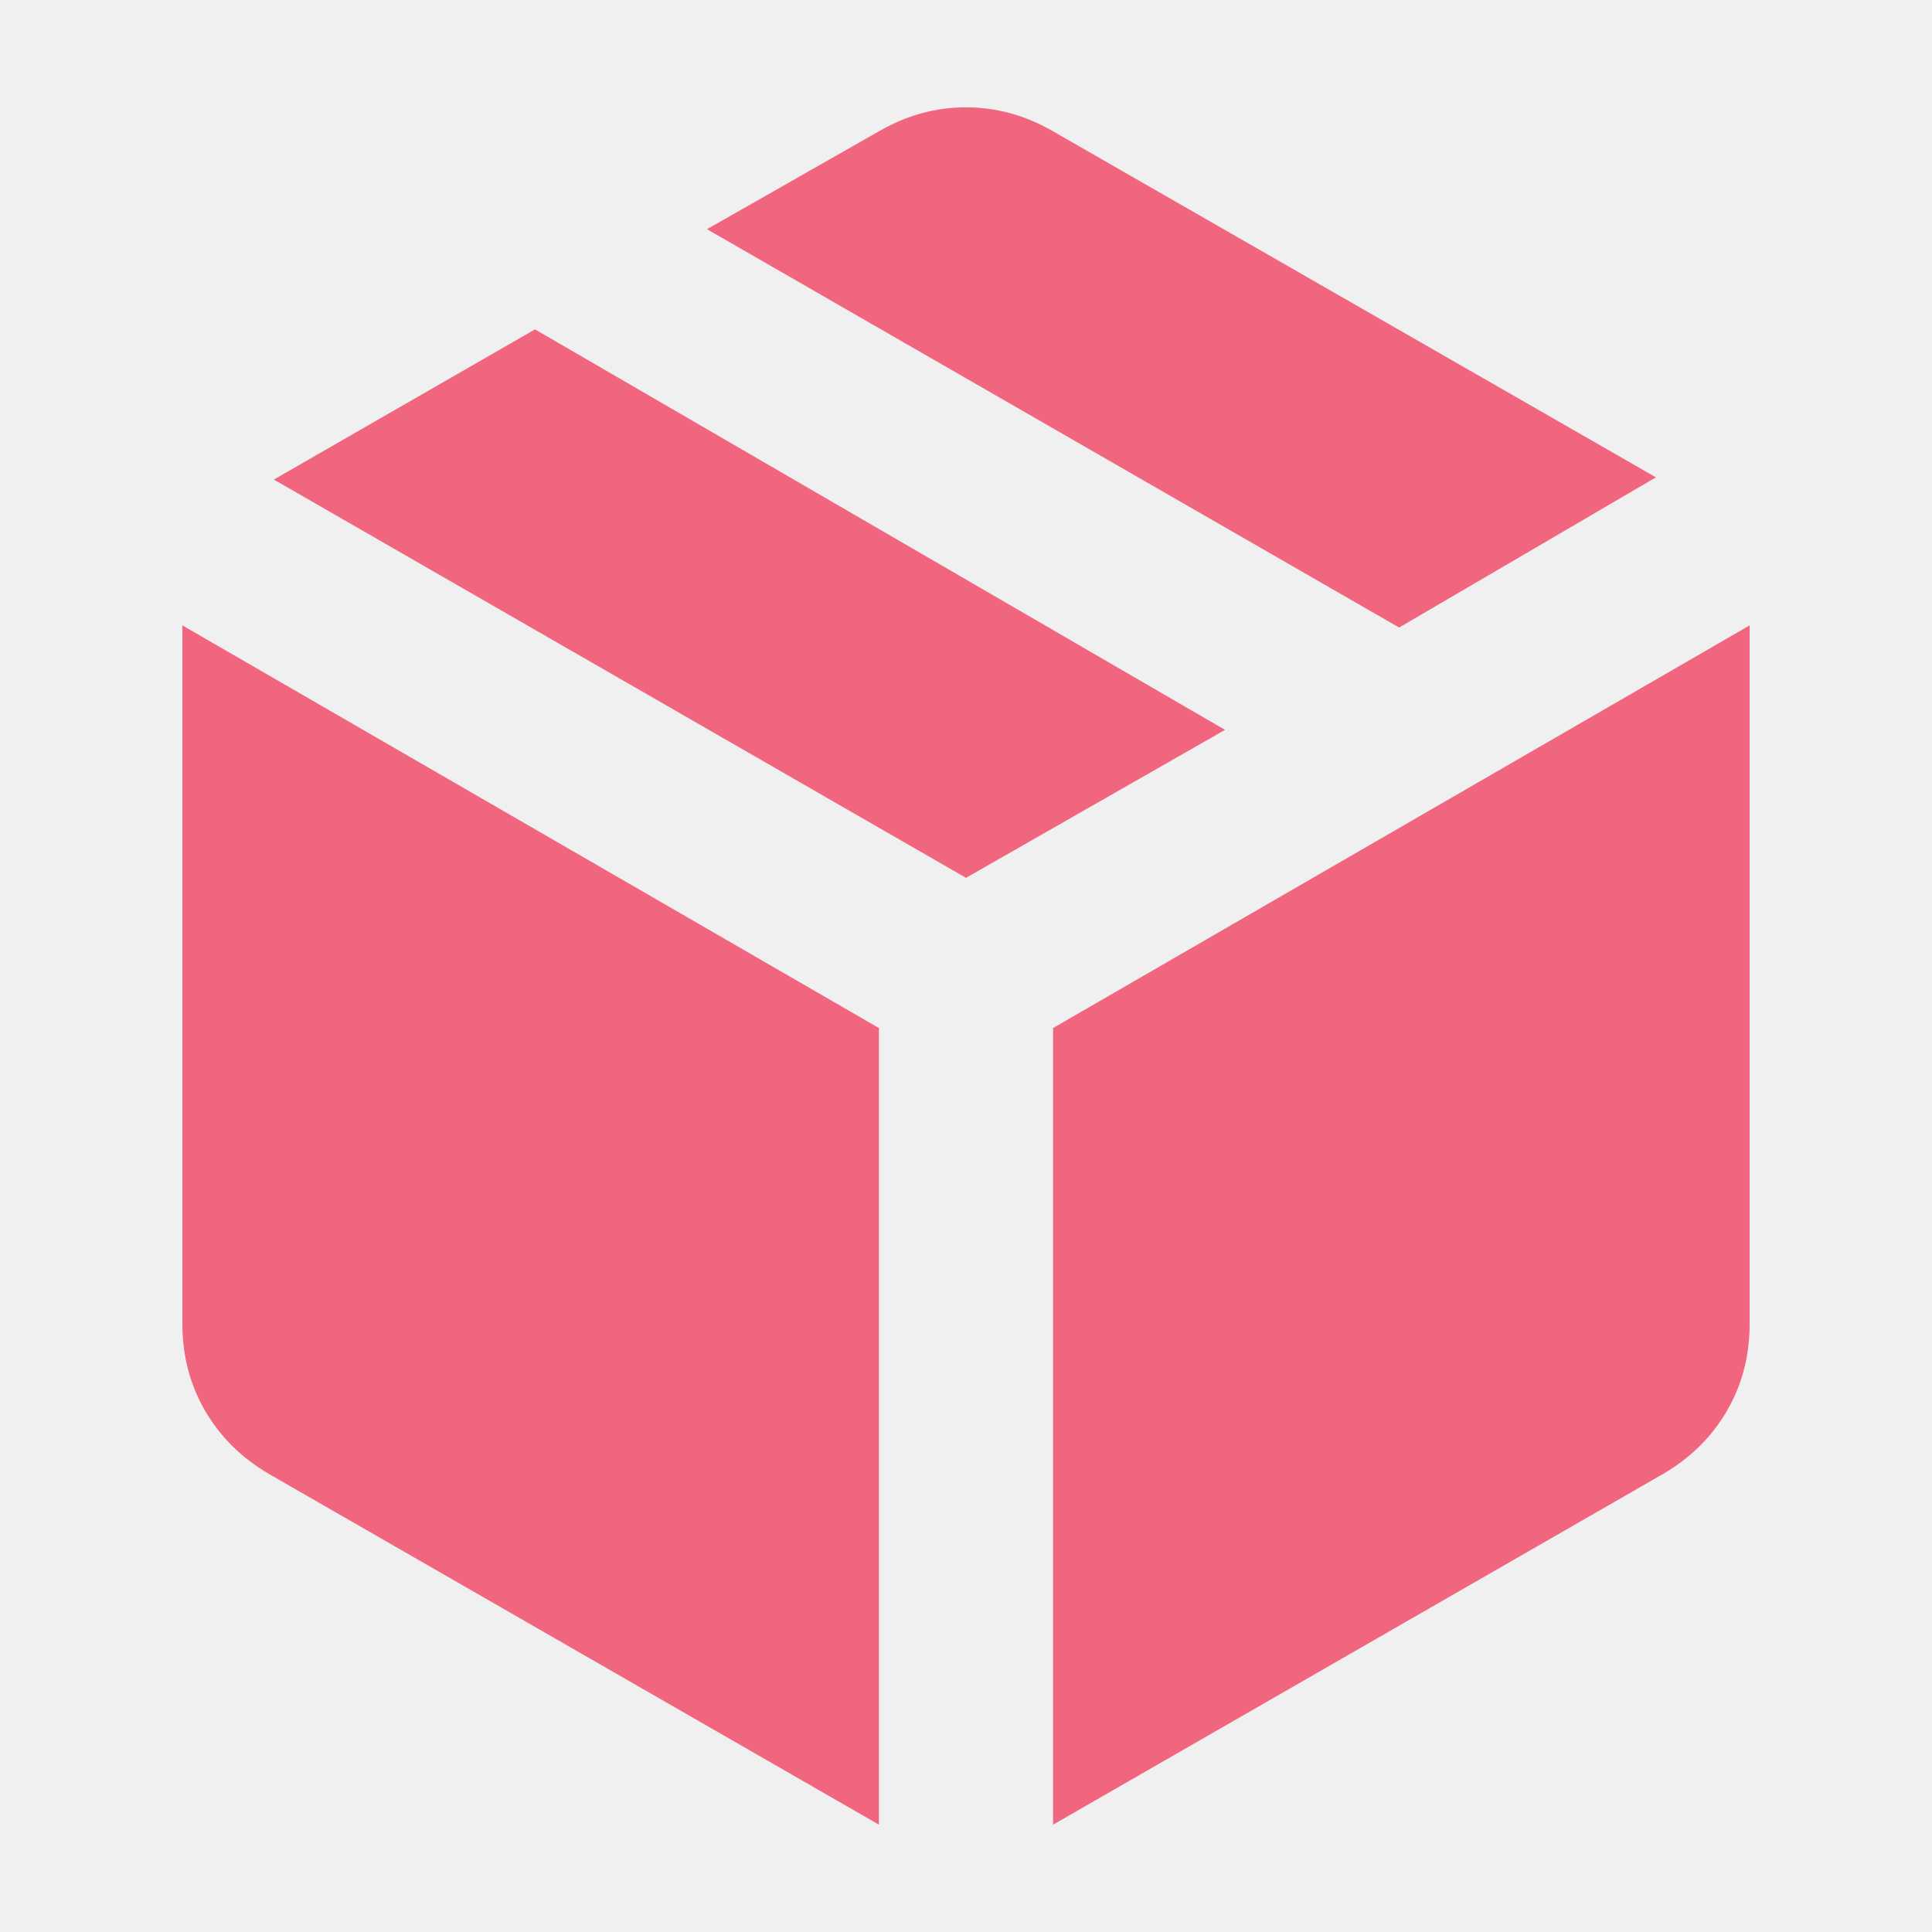
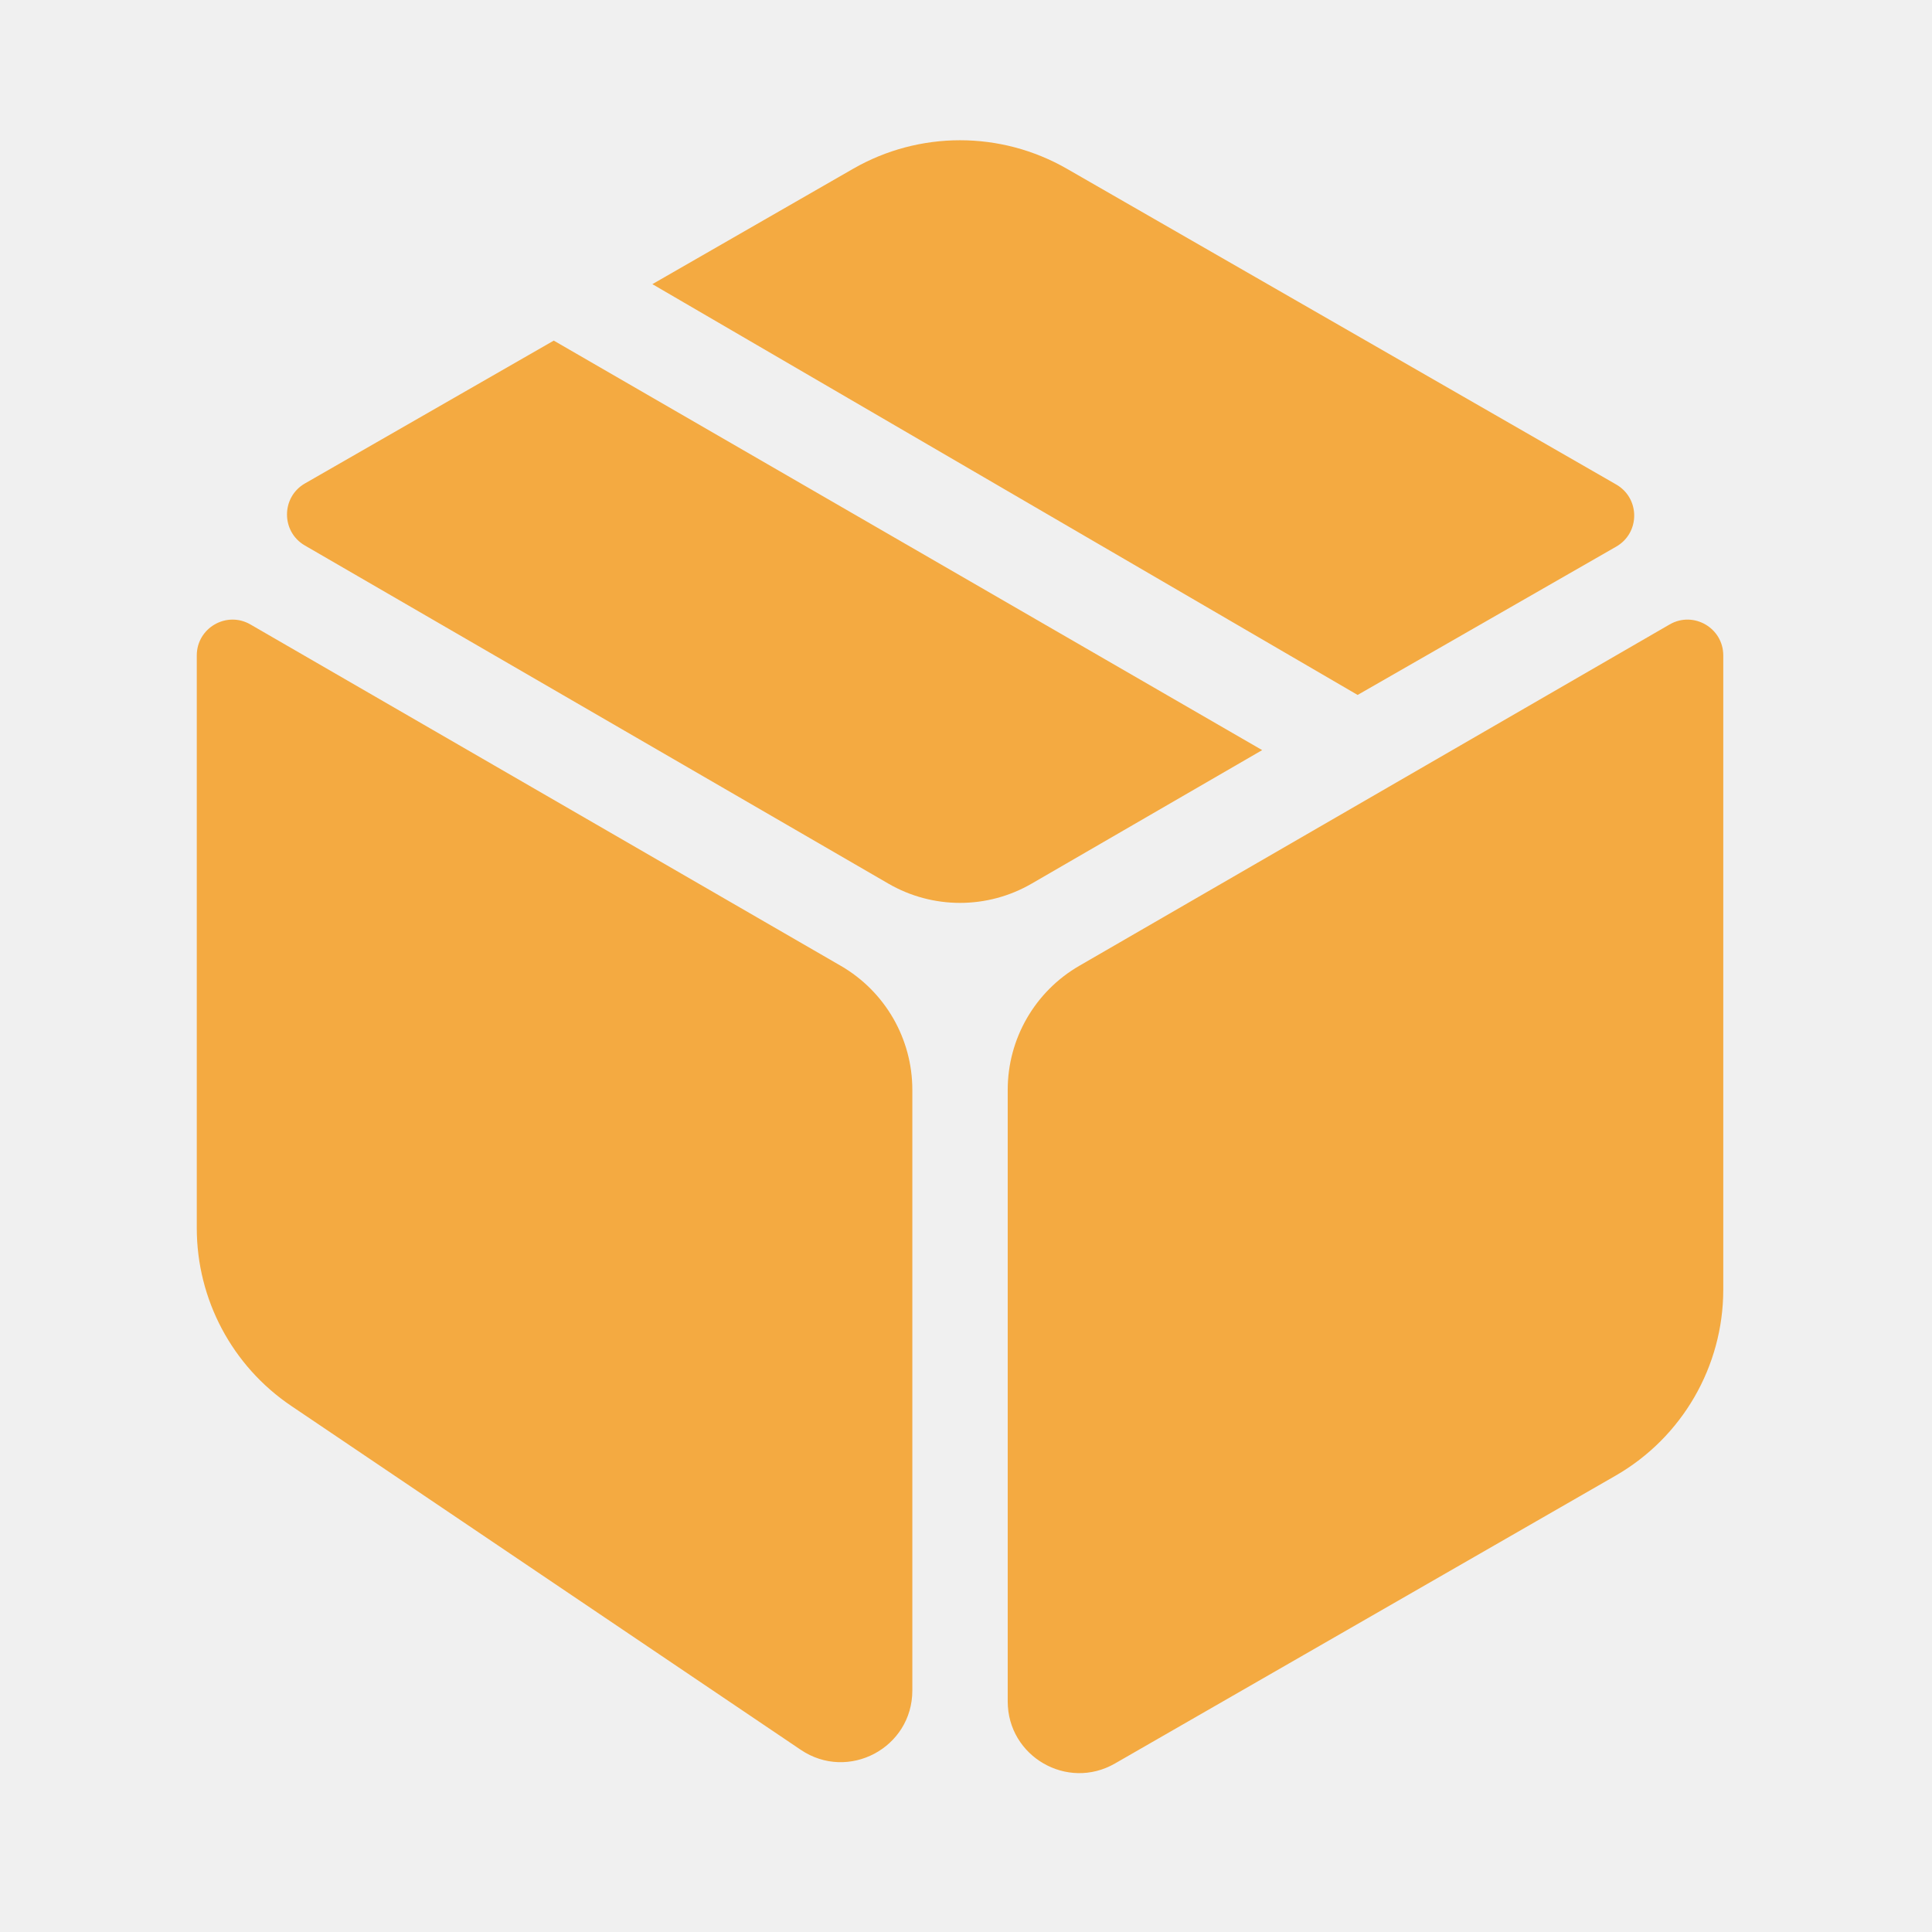
<svg xmlns="http://www.w3.org/2000/svg" width="27" height="27" viewBox="0 0 27 27" fill="none">
  <g clip-path="url(#clip0_149_567)">
-     <path d="M12.283 25.5V14.367L2.549 8.74V18.504C2.549 18.95 2.656 19.355 2.869 19.721C3.083 20.086 3.382 20.38 3.766 20.603L12.283 25.5ZM14.717 25.5L23.234 20.603C23.619 20.38 23.918 20.086 24.132 19.721C24.345 19.355 24.451 18.95 24.451 18.504V8.74L14.717 14.367V25.5ZM19.553 8.77L23.142 6.671L14.717 1.835C14.331 1.612 13.926 1.5 13.5 1.5C13.074 1.5 12.668 1.612 12.283 1.835L9.88 3.203L19.553 8.77ZM13.5 12.268L17.12 10.2L7.477 4.603L3.827 6.702L13.5 12.268Z" fill="#F1667F" />
+     <path d="M11.191 24.454C11.855 24.902 12.75 24.427 12.75 23.625V15.23C12.75 14.516 12.369 13.856 11.751 13.498L3.5 8.727C3.167 8.534 2.75 8.775 2.75 9.16V17.163C2.75 18.16 3.245 19.092 4.072 19.649L11.191 24.454ZM14.083 23.778C14.083 24.547 14.915 25.029 15.582 24.645L22.579 20.622C23.509 20.087 24.083 19.095 24.083 18.022V9.16C24.083 8.775 23.666 8.534 23.333 8.727L15.082 13.498C14.464 13.856 14.083 14.516 14.083 15.23V23.778ZM18.973 9.712L22.587 7.639C22.922 7.447 22.922 6.964 22.587 6.771L14.911 2.359C13.986 1.827 12.847 1.827 11.922 2.359L9.117 3.971L18.973 9.712ZM12.414 12.348C13.034 12.708 13.799 12.708 14.419 12.348L17.639 10.483L7.739 4.76L4.262 6.756C3.928 6.948 3.927 7.43 4.26 7.623L12.414 12.348Z" fill="#F4AA41" />
  </g>
  <defs>
    <clipPath id="clip0_149_567">
      <rect width="24" height="24" fill="white" transform="translate(1.5 1.5)" />
    </clipPath>
  </defs>
</svg>
